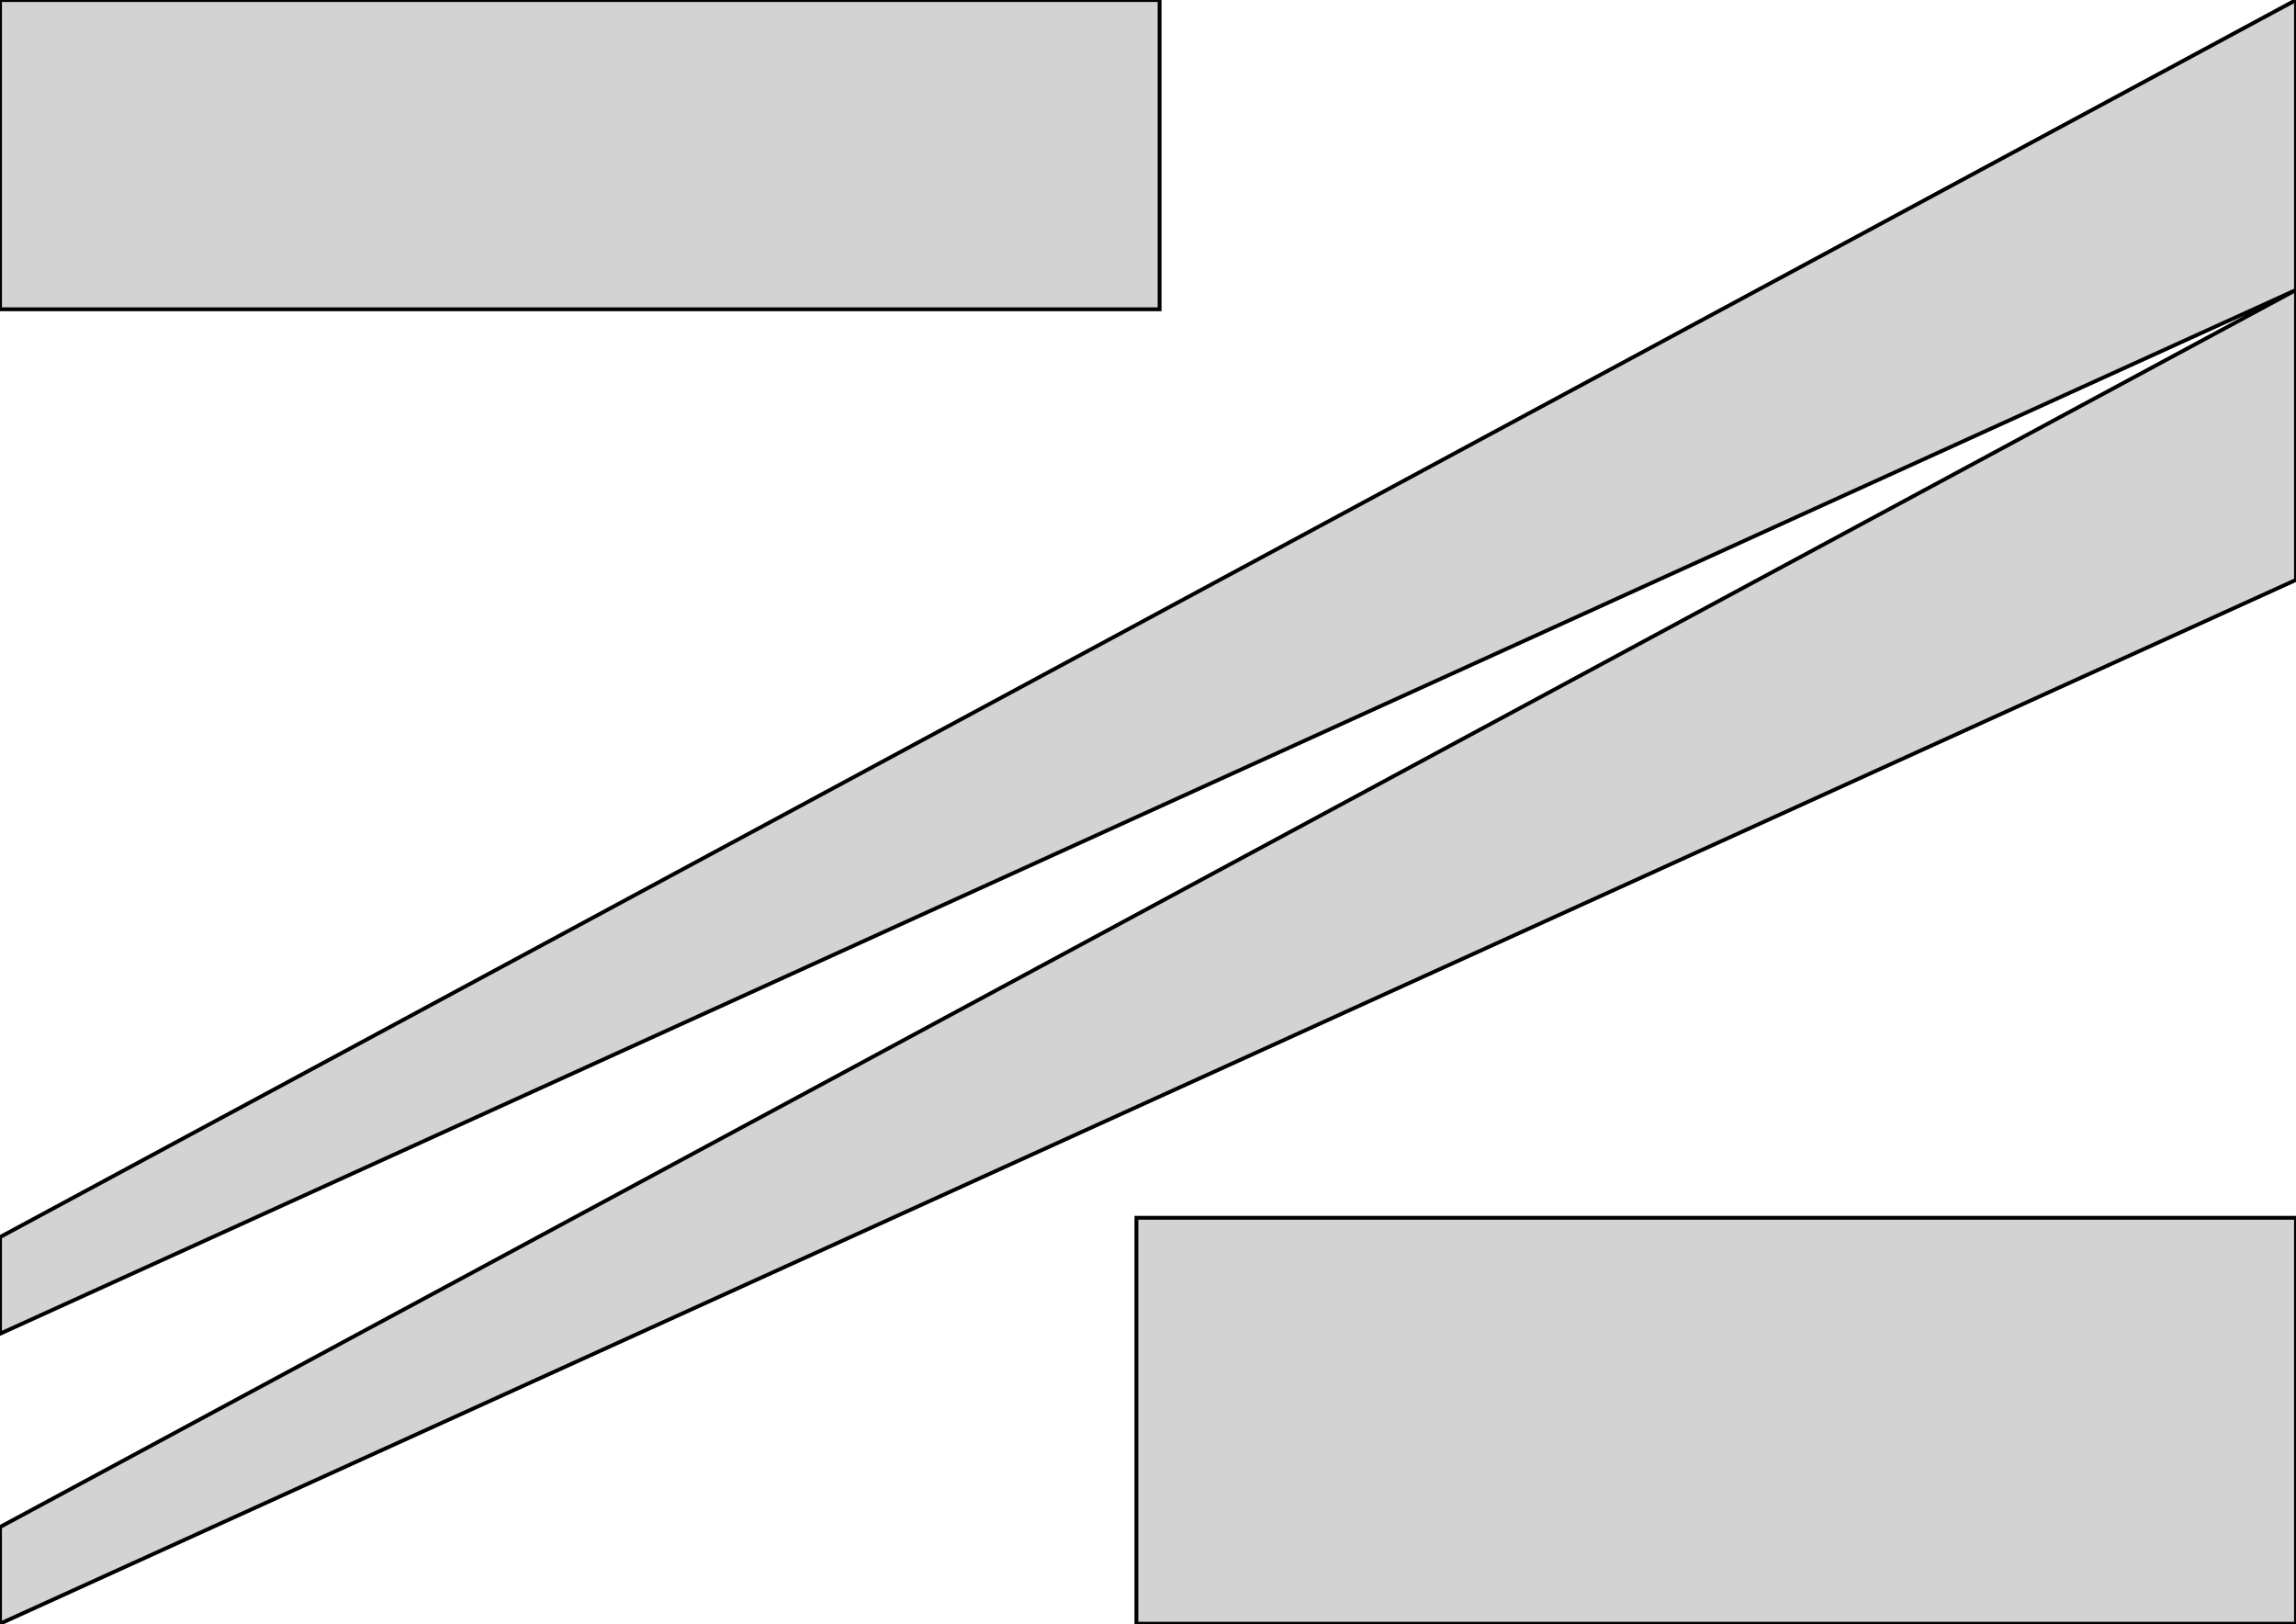
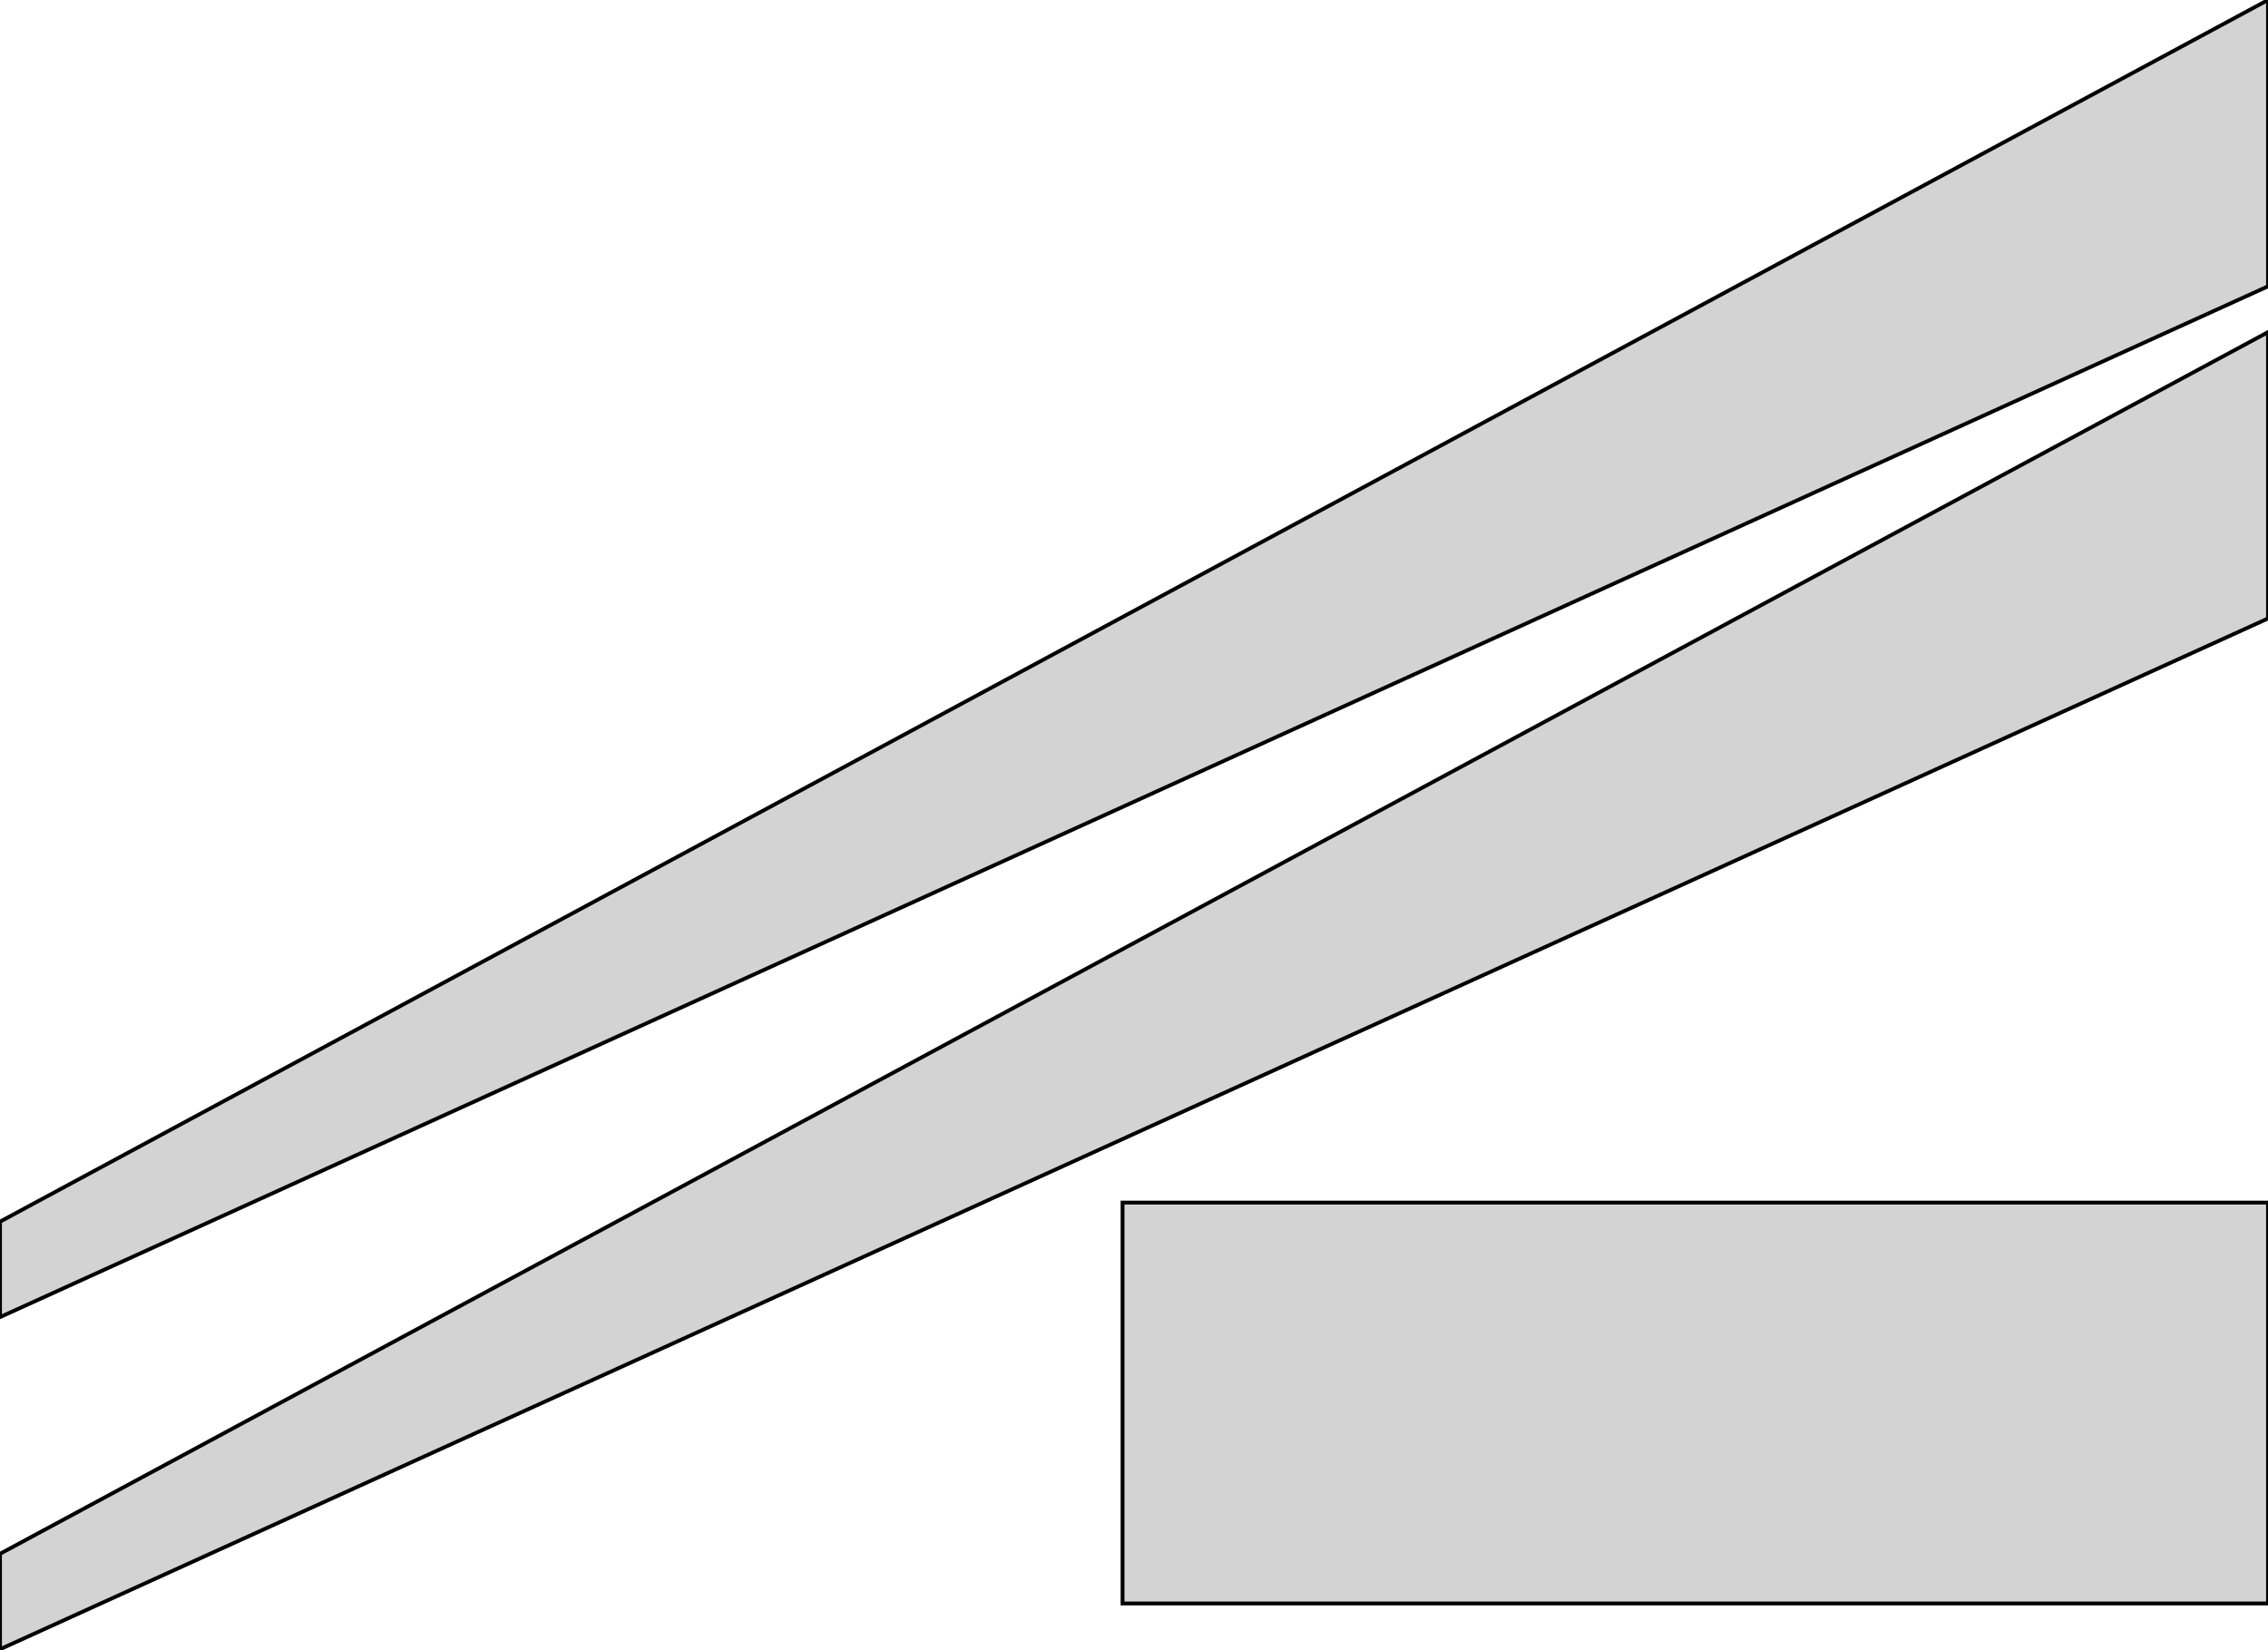
- <svg xmlns="http://www.w3.org/2000/svg" width="297mm" height="210mm" viewBox="0 0 297 210" version="1.1">
-   <path d=" M 150,-0 L 0,-0 L 0,40 L 150,40 z M 297,37.5 L 297,-0 L 0,160 L 0,172.5 z M 297,75 L 297,37.5 L 0,197.5 L 0,210 z M 297,157.5 L 147,157.5 L 147,210 L 297,210 z " stroke="black" fill="lightgray" stroke-width="0.5" />
+ <svg xmlns="http://www.w3.org/2000/svg" width="297mm" height="216mm" viewBox="0 0 297 216" version="1.1">
+   <path d=" M 297,37.5 L 297,-0 L 0,160 L 0,172.5 z M 297,81 L 297,43.5 L 0,203.5 L 0,216 z M 297,157.5 L 147,157.5 L 147,210 L 297,210 z " stroke="black" fill="lightgray" stroke-width="0.5" />
</svg>
